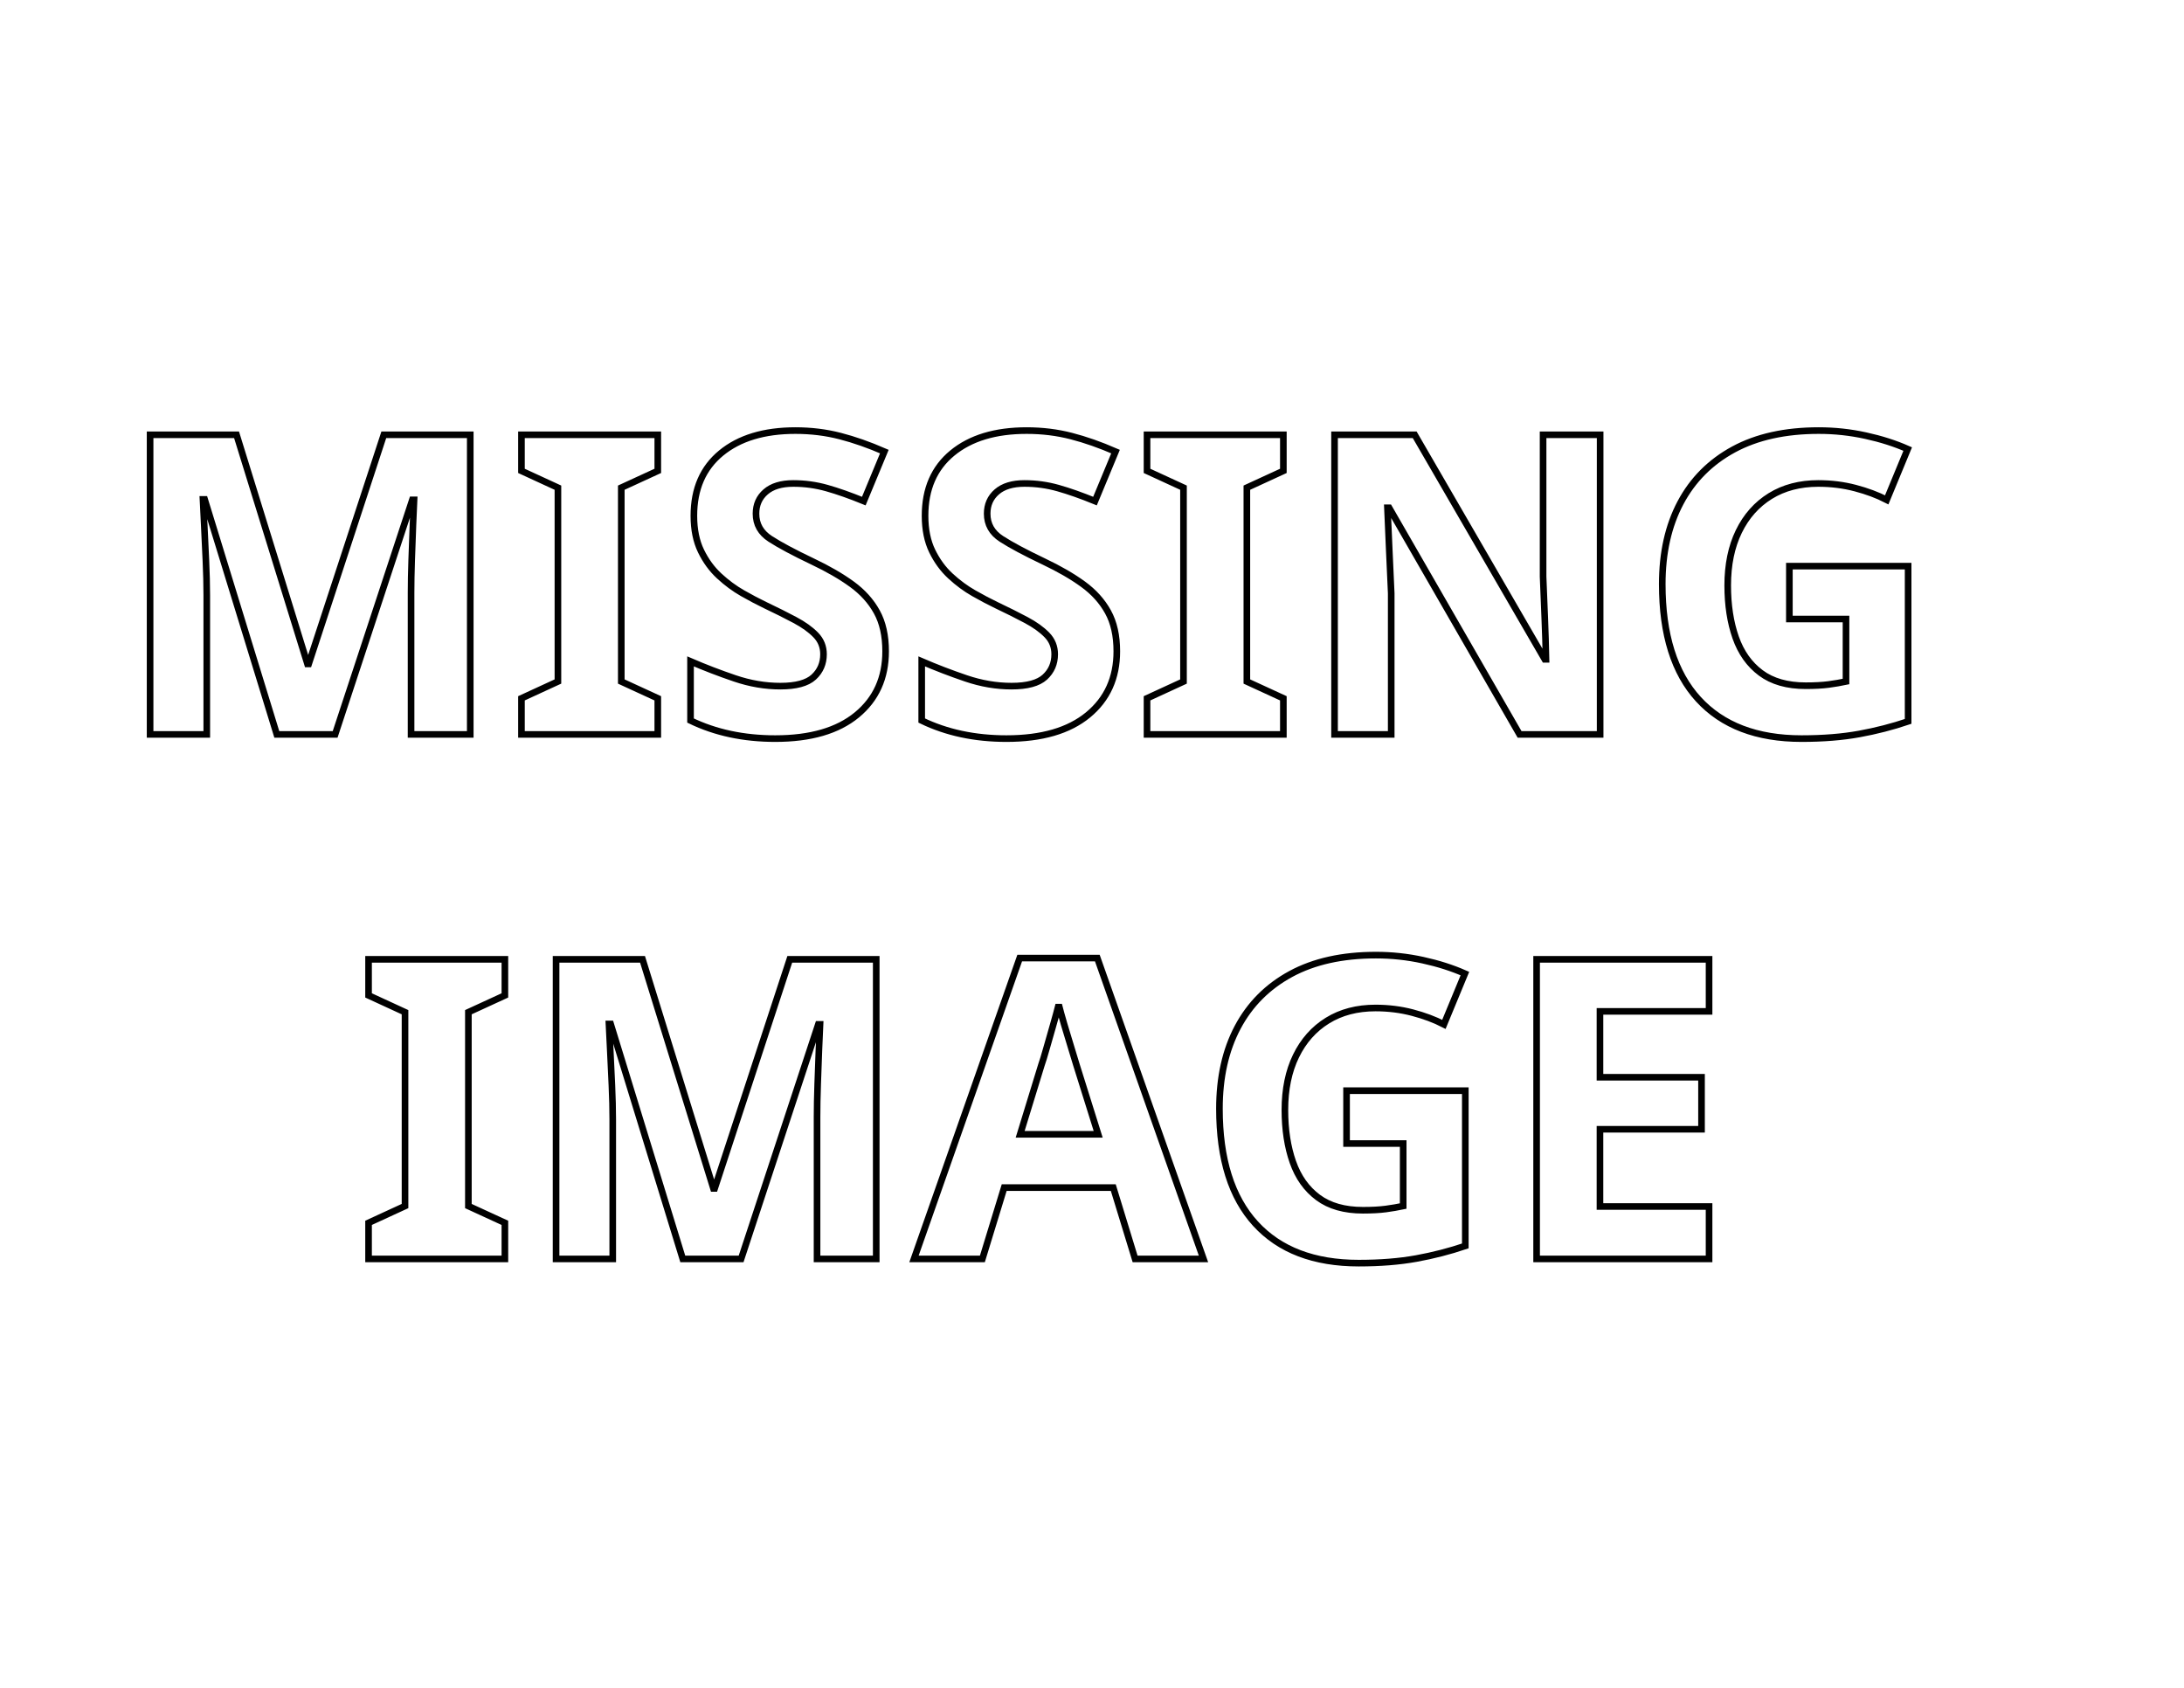
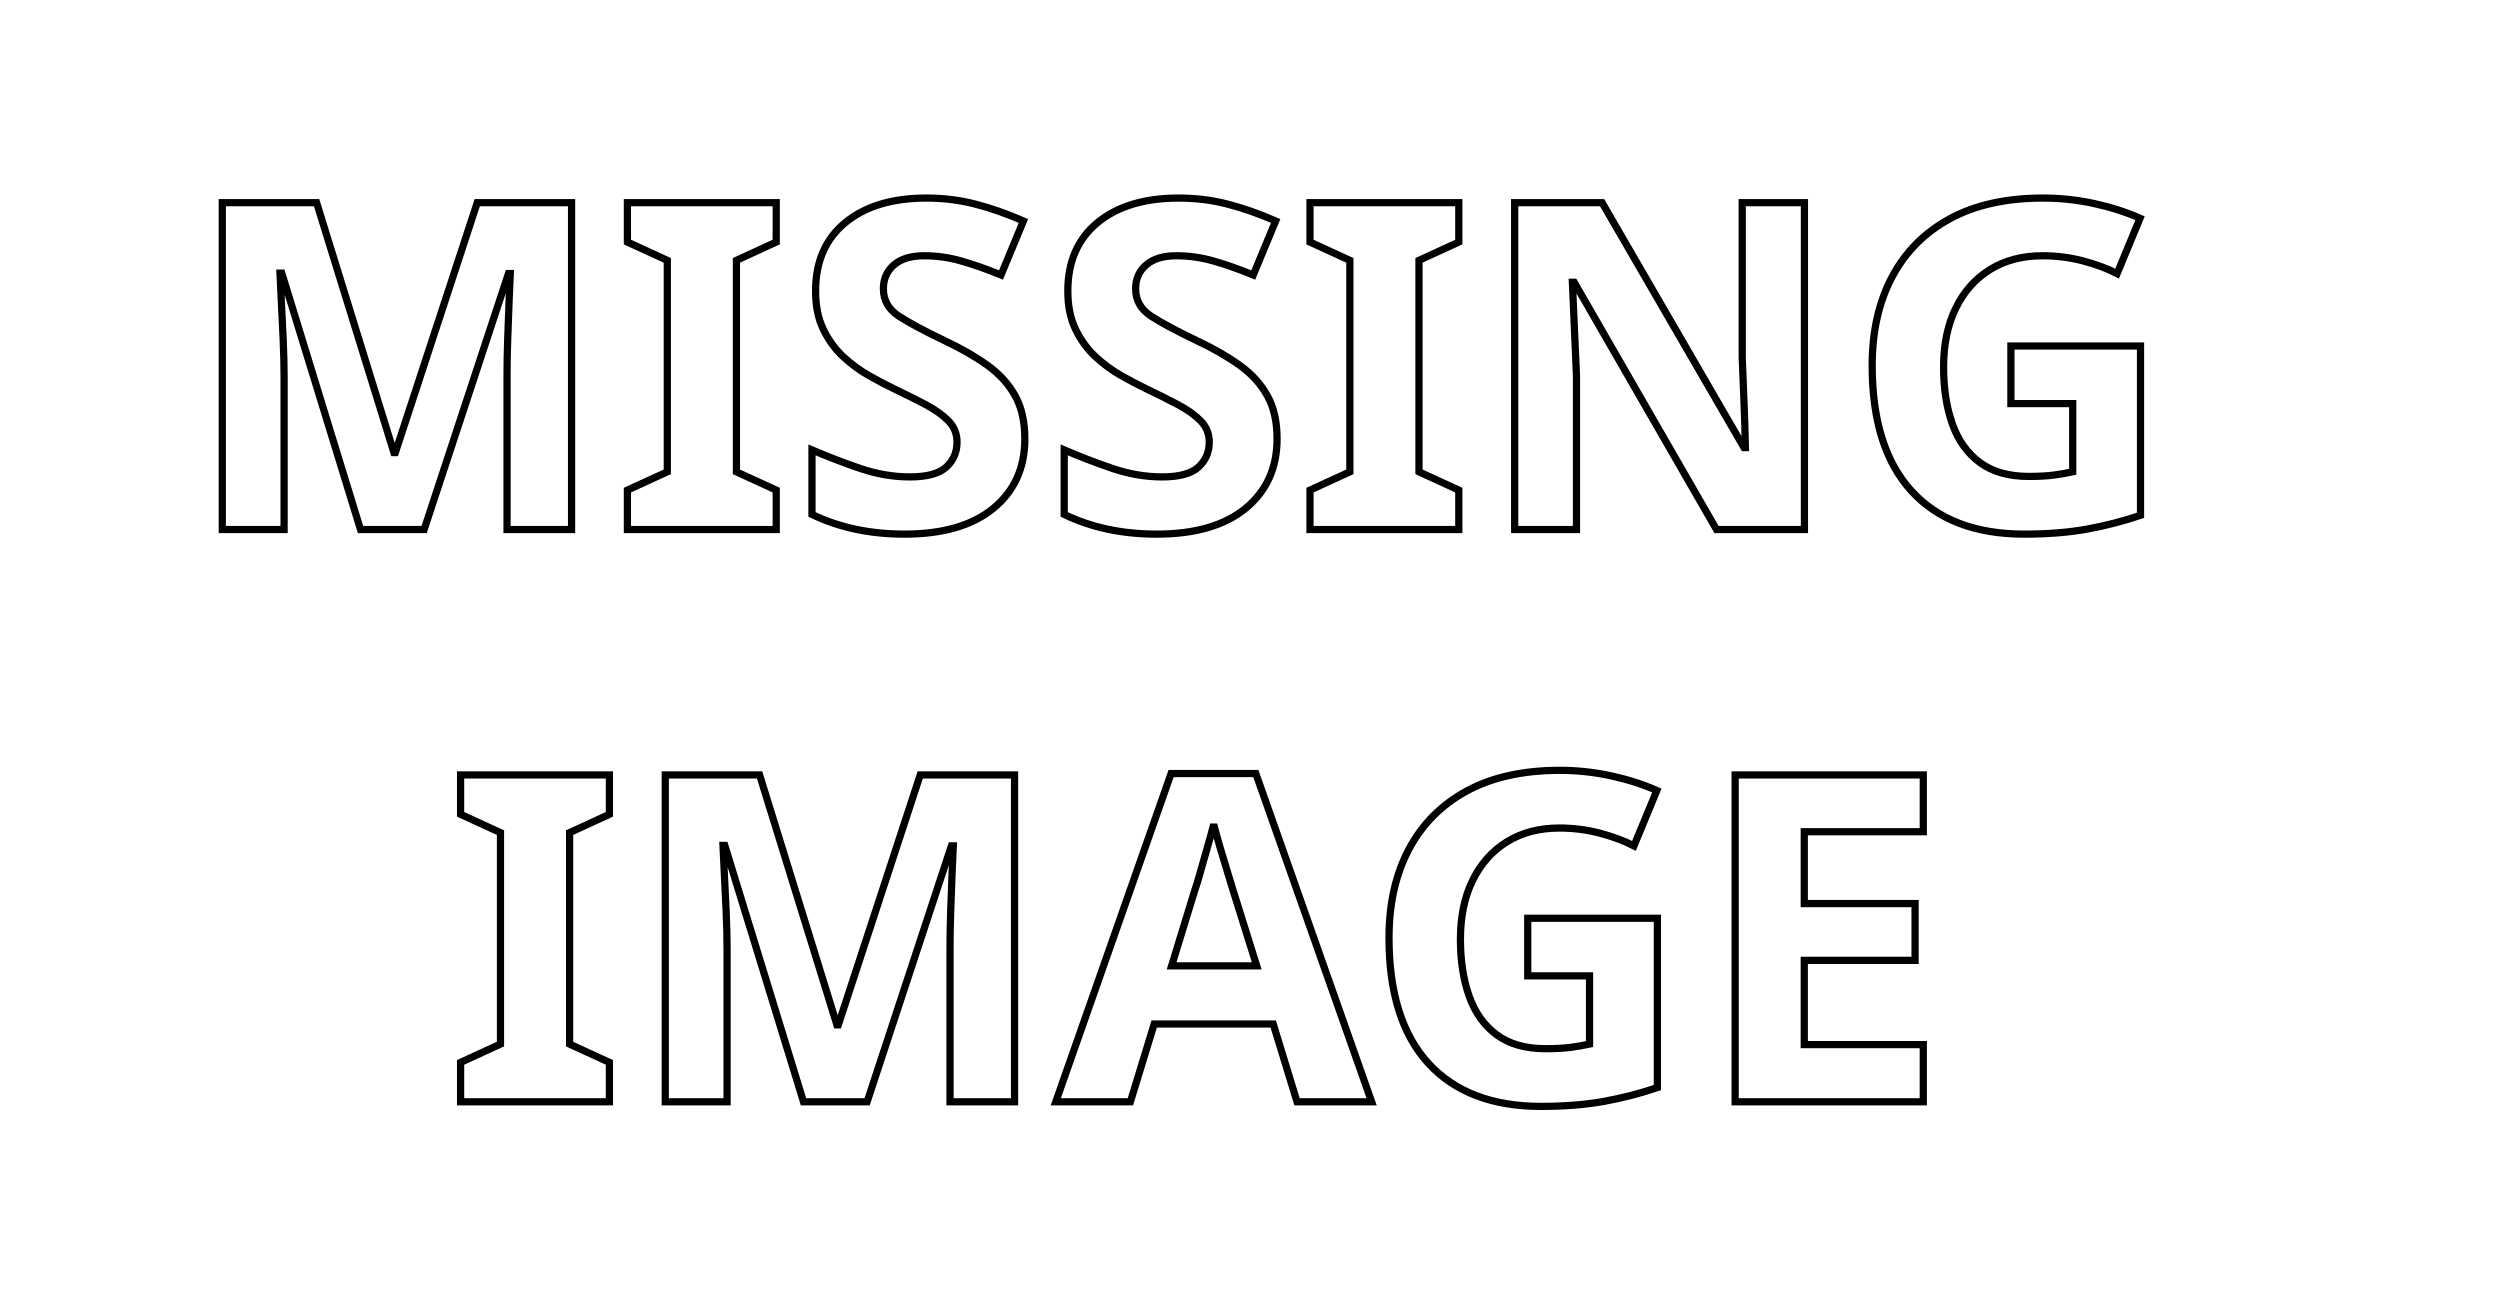
- <svg xmlns="http://www.w3.org/2000/svg" width="11in" height="8.5in" viewBox="0 0 990 765" id="svg2" version="1.1">
+ <svg xmlns="http://www.w3.org/2000/svg" width="134.3mm" height="69.731mm" viewBox="0 0 475.866 247.077" id="svg2" version="1.1">
  <defs id="defs4" />
-   <g id="layer1" transform="translate(0,-287.3622)">
-     <text xml:space="preserve" style="font-style:normal;font-weight:normal;font-size:30.43px;line-height:125%;font-family:sans-serif;letter-spacing:0px;word-spacing:0px;fill:none;fill-opacity:1;stroke:#000000;stroke-width:3;stroke-linecap:butt;stroke-linejoin:miter;stroke-opacity:1;stroke-miterlimit:4;stroke-dasharray:none" x="493.236" y="620.225" id="text3336">
-       <tspan id="tspan3338" x="493.236" y="620.225" style="font-style:normal;font-variant:normal;font-weight:bold;font-stretch:normal;font-size:190.19px;font-family:sans-serif;-inkscape-font-specification:'sans-serif Bold';text-align:center;text-anchor:middle;fill:none;stroke:#000000;stroke-width:3;stroke-miterlimit:4;stroke-dasharray:none">MISSING</tspan>
-       <tspan x="493.236" y="857.963" id="tspan3340" style="font-style:normal;font-variant:normal;font-weight:bold;font-stretch:normal;font-size:190.19px;font-family:sans-serif;-inkscape-font-specification:'sans-serif Bold';text-align:center;text-anchor:middle;fill:none;stroke:#000000;stroke-width:3;stroke-miterlimit:4;stroke-dasharray:none">IMAGE</tspan>
+   <g id="layer1" transform="translate(-17.60286,-650.5118)">
+     <text xml:space="preserve" style="font-style:normal;font-weight:normal;font-size:13.943px;line-height:125%;font-family:sans-serif;letter-spacing:0px;word-spacing:0px;fill:none;fill-opacity:1;stroke:#000000;stroke-width:1.375;stroke-linecap:butt;stroke-linejoin:miter;stroke-miterlimit:4;stroke-dasharray:none;stroke-opacity:1" x="254.727" y="751.308" id="text3336">
+       <tspan id="tspan3338" x="254.727" y="751.308" style="font-style:normal;font-variant:normal;font-weight:bold;font-stretch:normal;font-size:87.142px;font-family:sans-serif;-inkscape-font-specification:'sans-serif Bold';text-align:center;text-anchor:middle;fill:none;stroke:#000000;stroke-width:1.375;stroke-miterlimit:4;stroke-dasharray:none">MISSING</tspan>
+       <tspan x="254.727" y="860.234" id="tspan3340" style="font-style:normal;font-variant:normal;font-weight:bold;font-stretch:normal;font-size:87.142px;font-family:sans-serif;-inkscape-font-specification:'sans-serif Bold';text-align:center;text-anchor:middle;fill:none;stroke:#000000;stroke-width:1.375;stroke-miterlimit:4;stroke-dasharray:none">IMAGE</tspan>
    </text>
  </g>
</svg>
